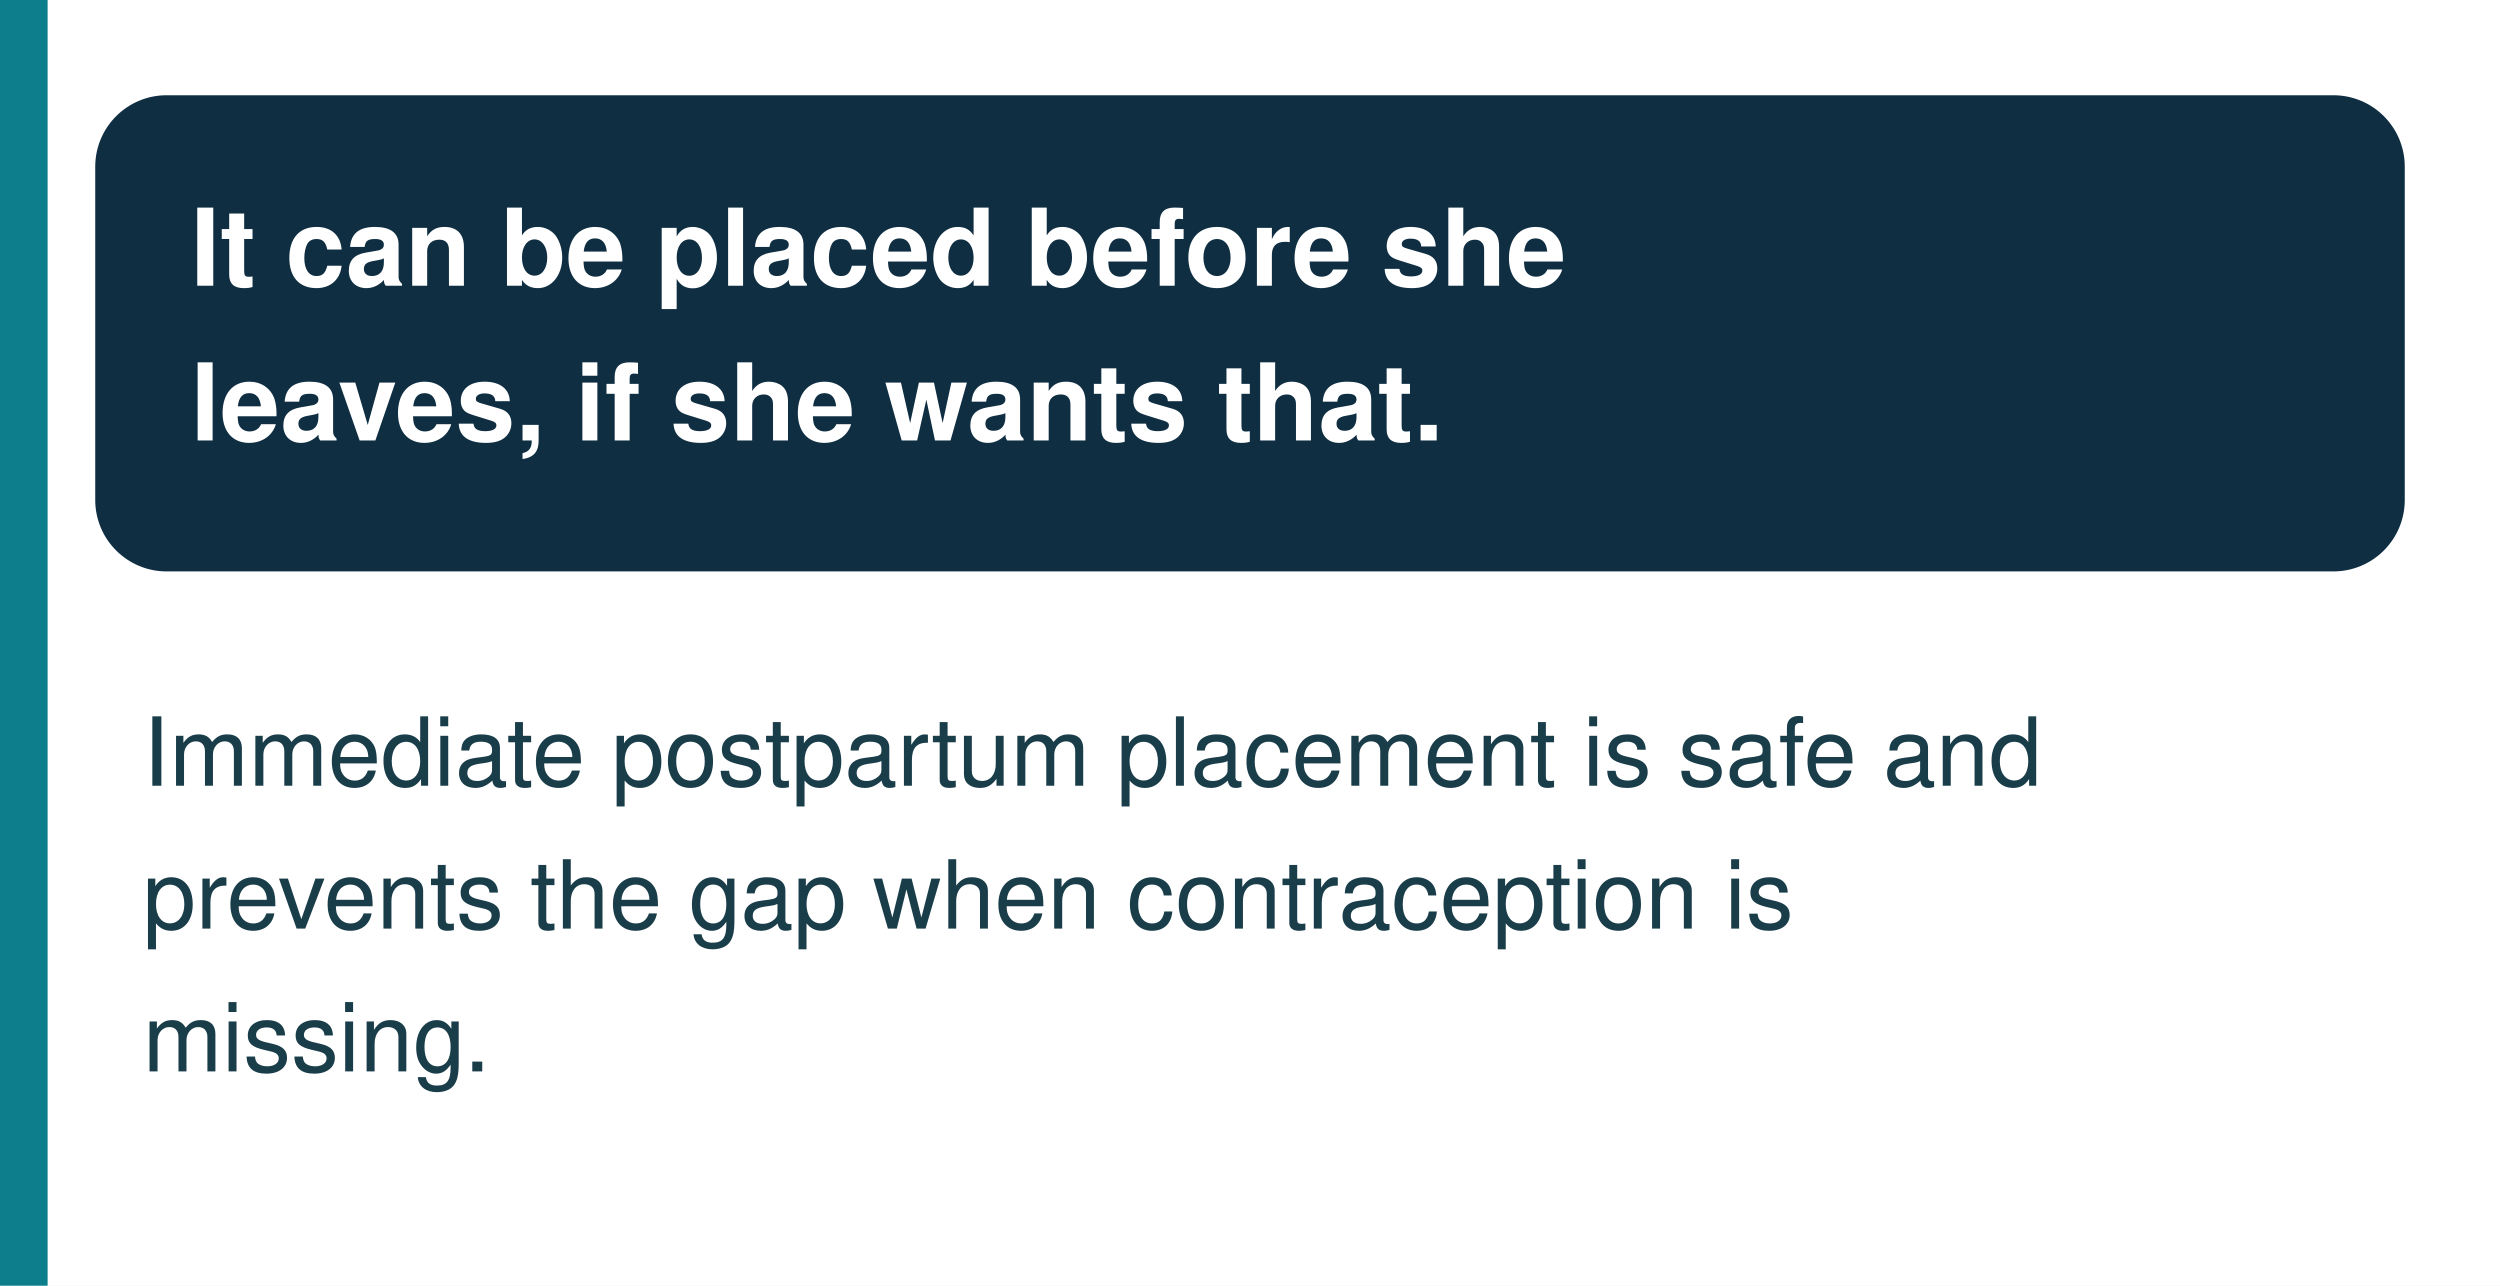
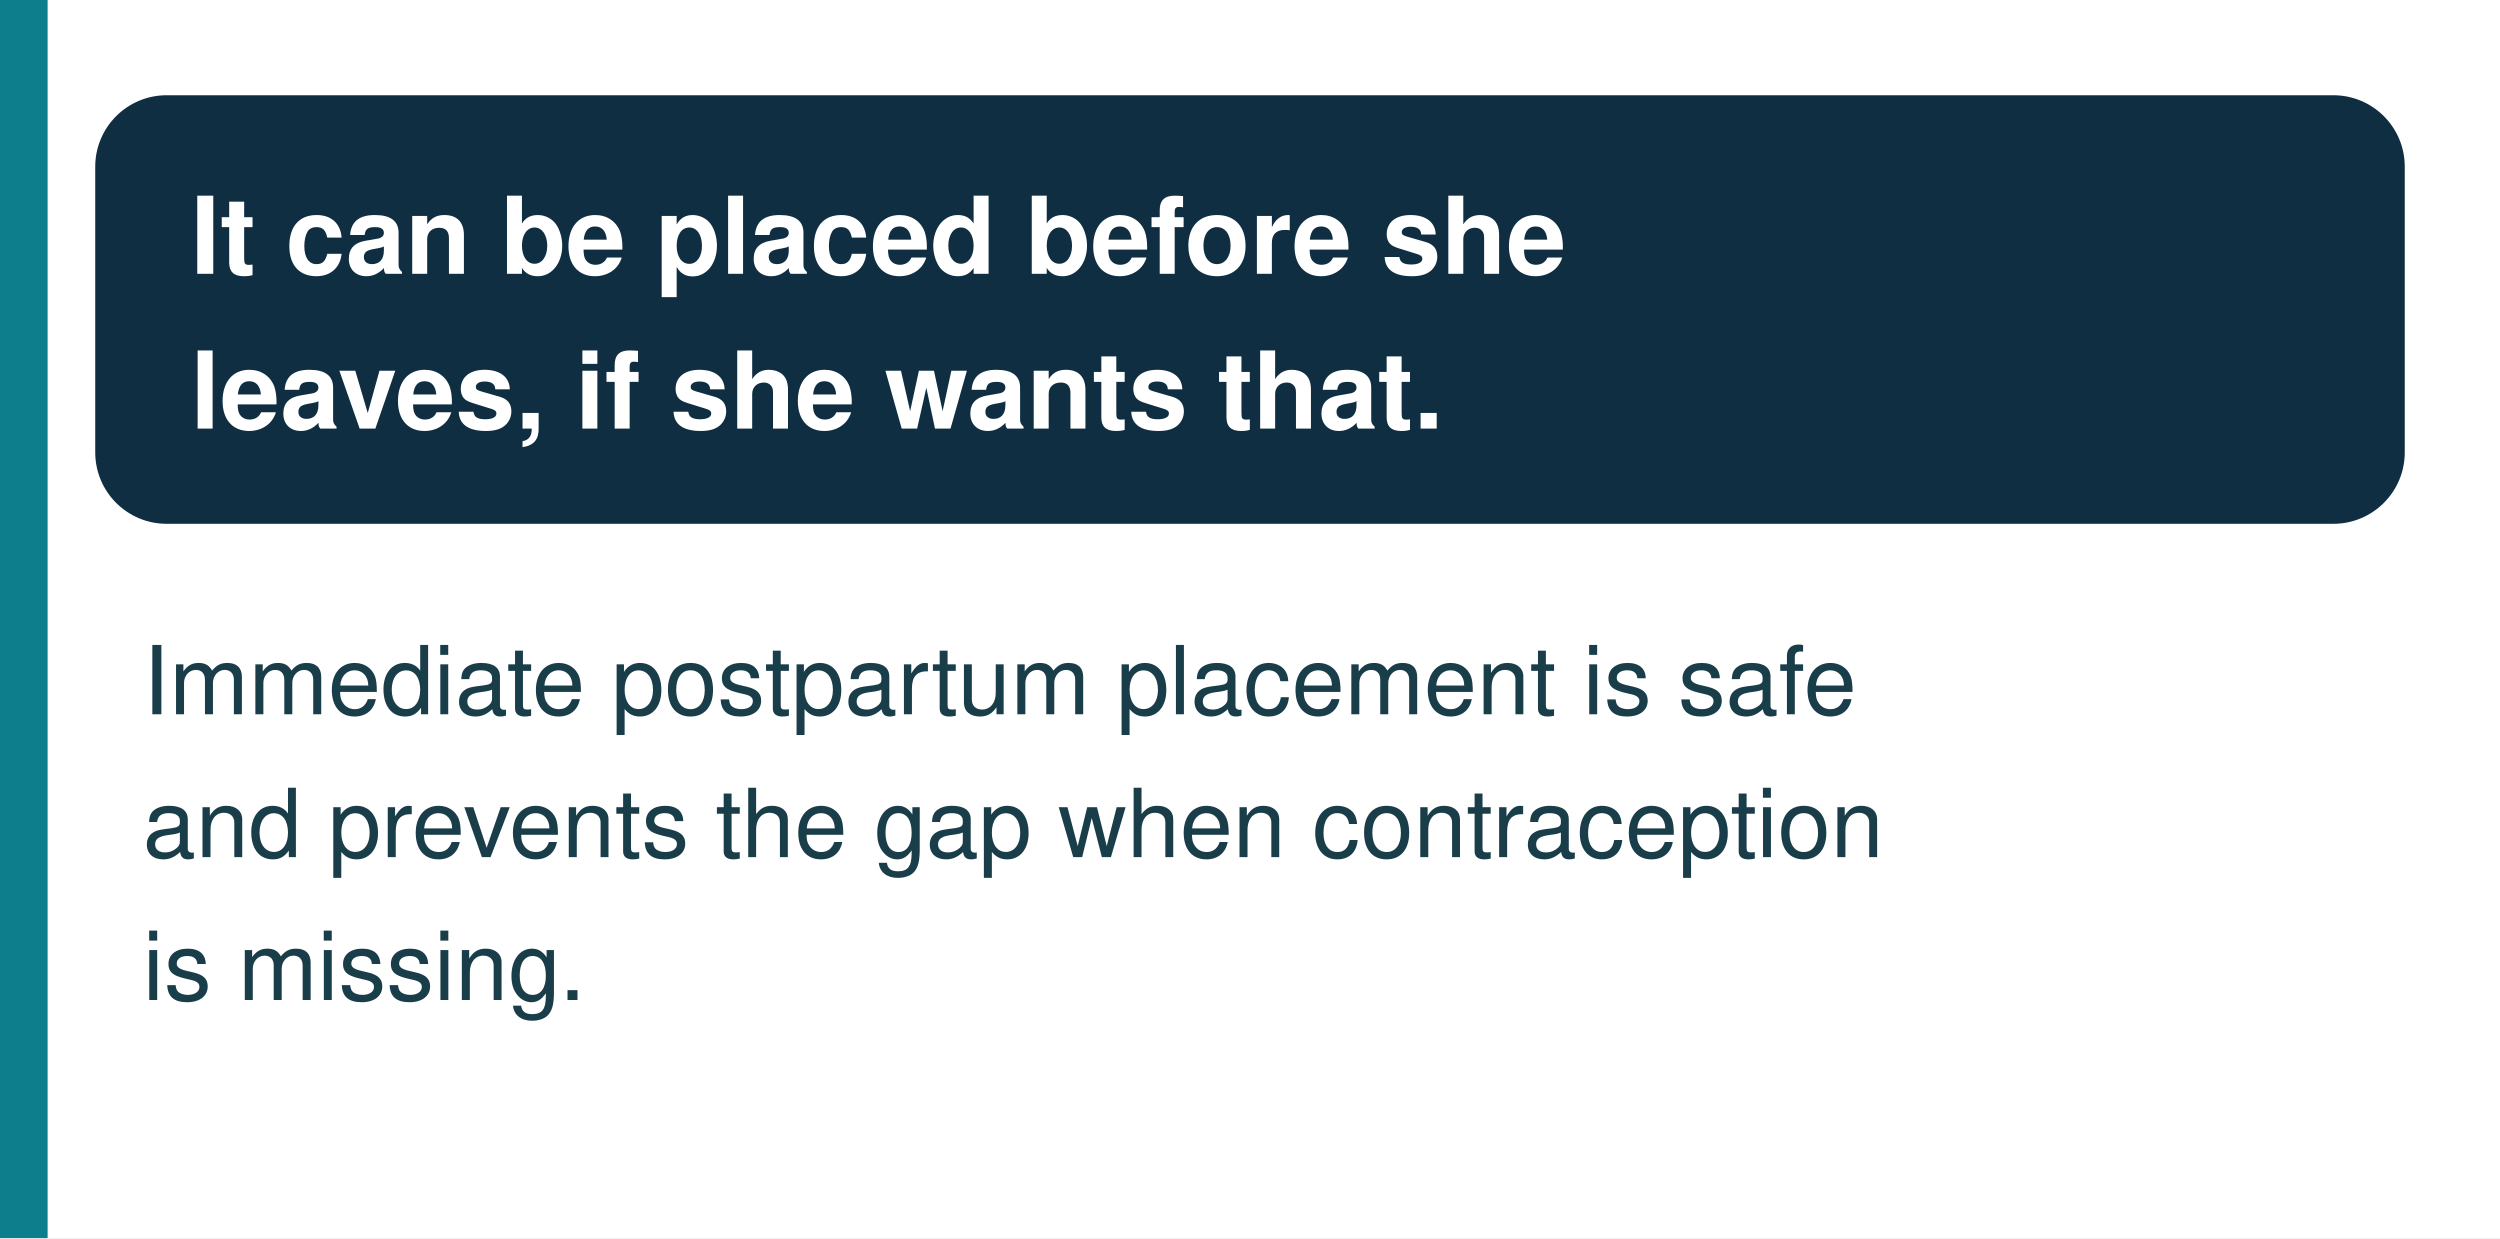
- <svg xmlns="http://www.w3.org/2000/svg" viewBox="0 0 420 216" width="420" height="216" role="img" aria-labelledby="tusmle3059">
-   <rect width="420" height="216" fill="#ffffff" />
-   <rect x="0" y="0" width="8" height="216" fill="#0d7f8c" />
-   <rect x="16" y="16" width="388" height="80" rx="12" fill="#0f2e42" />
-   <text x="32" y="48" font-family="Helvetica Neue, Helvetica, Arial, sans-serif" font-size="18" font-weight="700" fill="#ffffff">It can be placed before she</text>
-   <text x="32" y="74" font-family="Helvetica Neue, Helvetica, Arial, sans-serif" font-size="18" font-weight="700" fill="#ffffff">leaves, if she wants that.</text>
-   <text x="24" y="132" font-family="Helvetica Neue, Helvetica, Arial, sans-serif" font-size="16" font-weight="500" fill="#1a3d4a">Immediate postpartum placement is safe and</text>
-   <text x="24" y="156" font-family="Helvetica Neue, Helvetica, Arial, sans-serif" font-size="16" font-weight="500" fill="#1a3d4a">prevents the gap when contraception is</text>
-   <text x="24" y="180" font-family="Helvetica Neue, Helvetica, Arial, sans-serif" font-size="16" font-weight="500" fill="#1a3d4a">missing.</text>
+ <svg xmlns="http://www.w3.org/2000/svg" viewBox="0 0 420 208" width="420" height="208" role="img" aria-labelledby="tusmle3059">
+   <rect width="420" height="208" fill="#ffffff" />
+   <rect x="0" y="0" width="8" height="208" fill="#0d7f8c" />
+   <rect x="16" y="16" width="388" height="72" rx="12" fill="#0f2e42" />
+   <text x="32" y="46" font-family="Helvetica Neue, Helvetica, Arial, sans-serif" font-size="18" font-weight="700" fill="#ffffff">It can be placed before she</text>
+   <text x="32" y="72" font-family="Helvetica Neue, Helvetica, Arial, sans-serif" font-size="18" font-weight="700" fill="#ffffff">leaves, if she wants that.</text>
+   <text x="24" y="120" font-family="Helvetica Neue, Helvetica, Arial, sans-serif" font-size="16" font-weight="500" fill="#1a3d4a">Immediate postpartum placement is safe</text>
+   <text x="24" y="144" font-family="Helvetica Neue, Helvetica, Arial, sans-serif" font-size="16" font-weight="500" fill="#1a3d4a">and prevents the gap when contraception</text>
+   <text x="24" y="168" font-family="Helvetica Neue, Helvetica, Arial, sans-serif" font-size="16" font-weight="500" fill="#1a3d4a">is missing.</text>
</svg>
